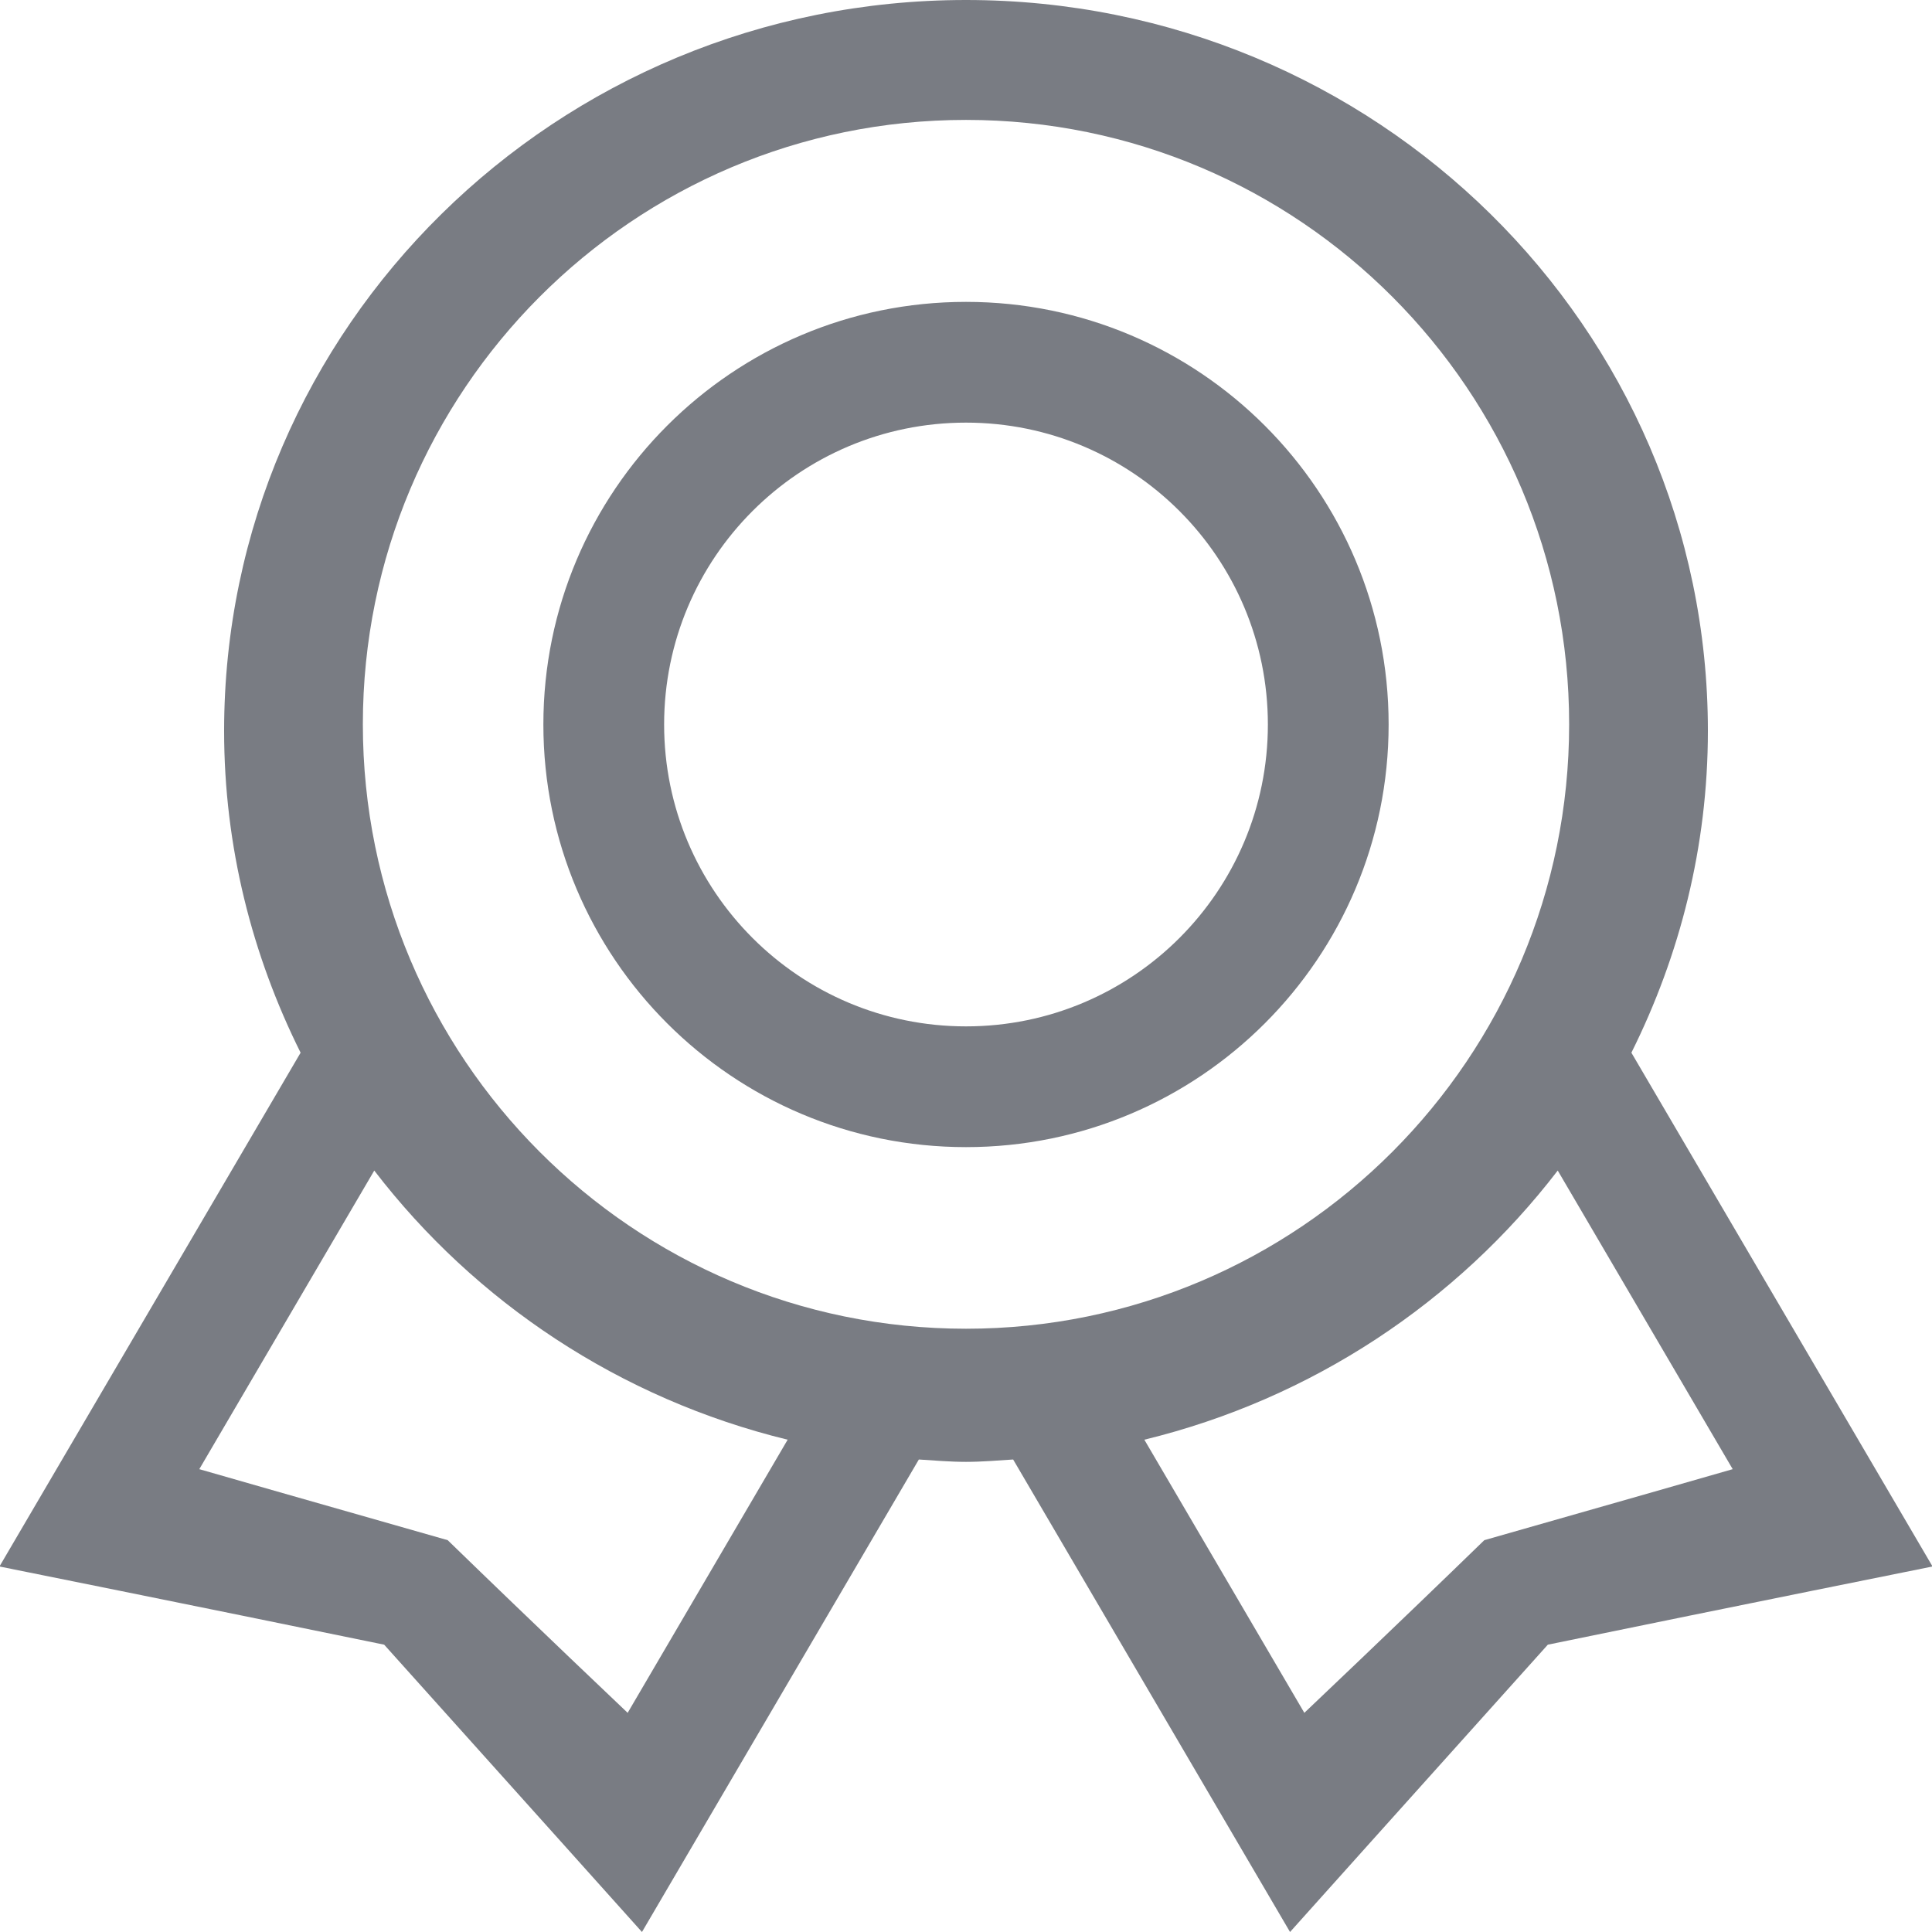
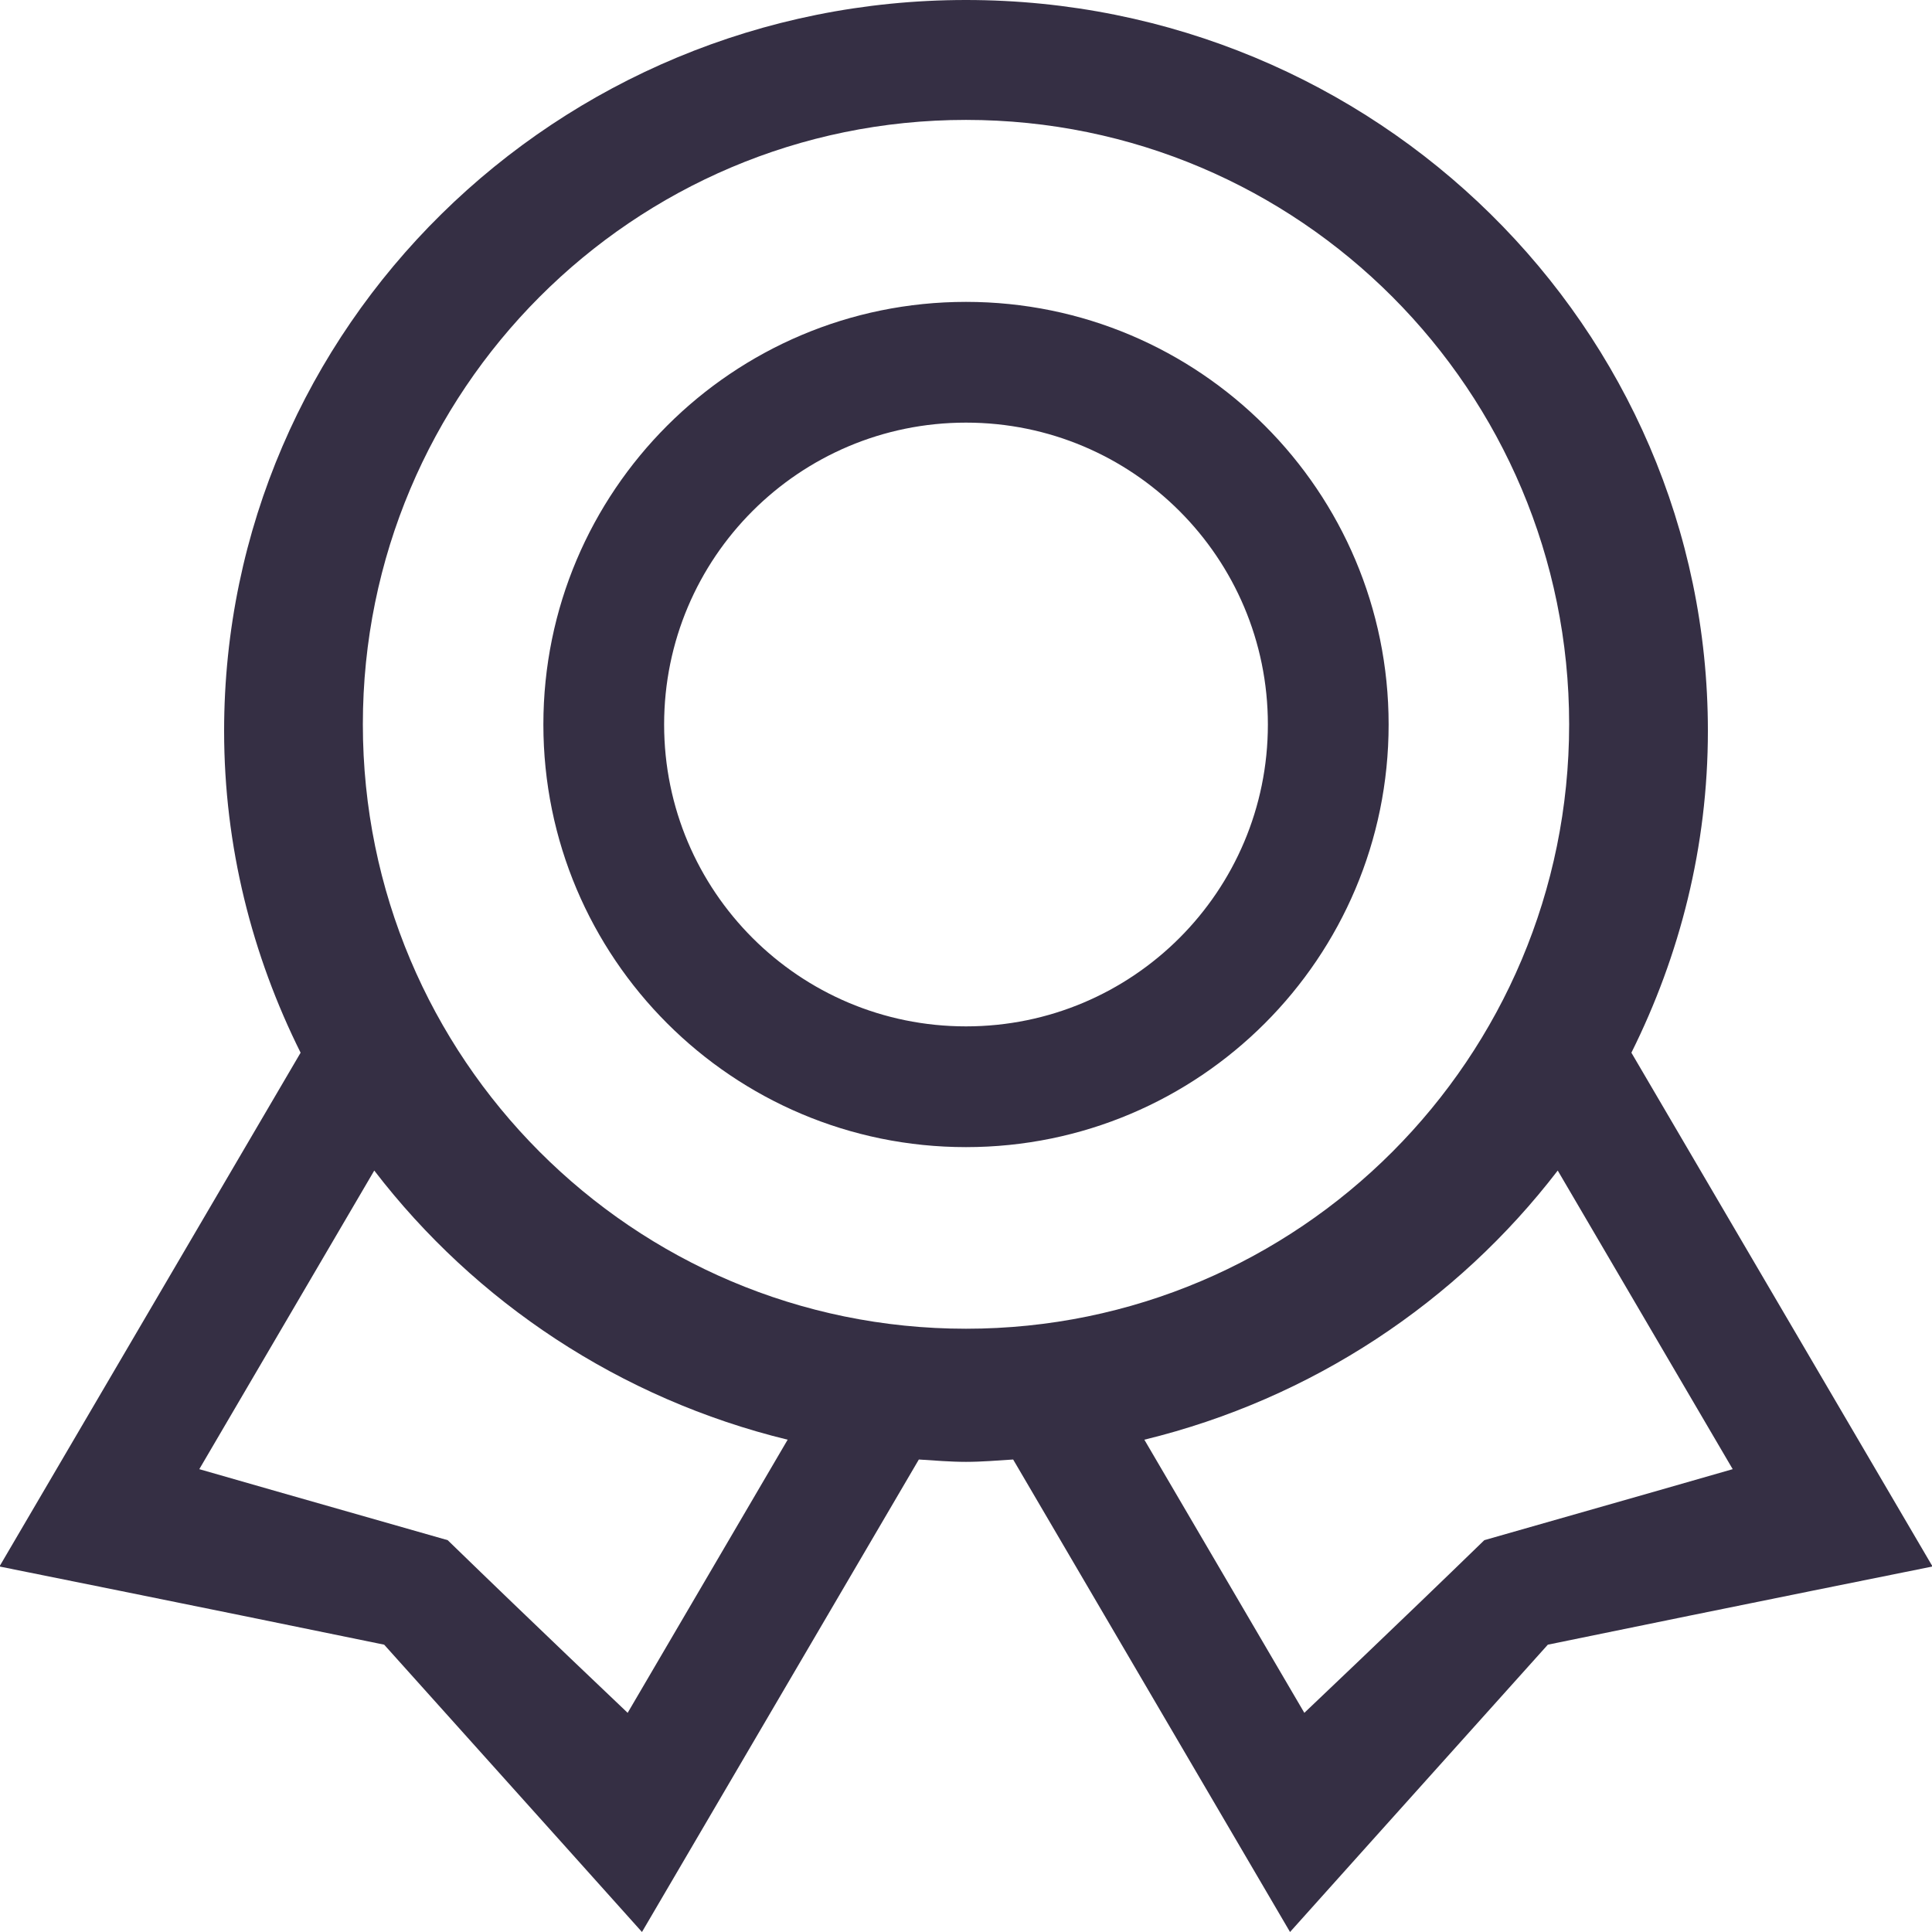
<svg xmlns="http://www.w3.org/2000/svg" width="64px" height="64px" viewBox="0 0 32 32" version="1.1" fill="#000000">
  <g id="SVGRepo_bgCarrier" stroke-width="0" />
  <g id="SVGRepo_tracerCarrier" stroke-linecap="round" stroke-linejoin="round" />
  <g id="SVGRepo_iconCarrier">
    <defs> </defs>
    <g id="Page-1" stroke="none" stroke-width="1" fill="none" fill-rule="evenodd">
-       <g id="Icon-Set" transform="translate(-308, -411)" fill="#797C83">
+       <g id="Icon-Set" transform="translate(-308, -411)" fill="#352F44">
        <path d="M332.585,436.51 C331.141,437.913 329.604,439.37 329.604,439.37 L326.954,434.846 C329.729,434.17 332.128,432.568 333.801,430.388 L336.699,435.334 C336.699,435.334 334.633,435.928 332.585,436.51 L332.585,436.51 Z M324,433.008 C318.482,433.008 314.01,428.525 314.01,422.997 C314.01,417.469 318.482,412.986 324,412.986 C329.518,412.986 333.99,417.469 333.99,422.997 C333.99,428.525 329.518,433.008 324,433.008 L324,433.008 Z M318.396,439.37 C318.396,439.37 316.859,437.913 315.415,436.51 C313.367,435.928 311.301,435.334 311.301,435.334 L314.199,430.388 C315.872,432.568 318.271,434.17 321.046,434.846 L318.396,439.37 L318.396,439.37 Z M335.021,428.436 C335.824,426.825 336.288,425.021 336.288,423.106 C336.288,416.42 330.786,411 324,411 C317.214,411 311.712,416.42 311.712,423.106 C311.712,425.021 312.176,426.825 312.979,428.436 L307.991,436.946 C307.991,436.946 311.154,437.581 314.363,438.241 C316.503,440.623 318.633,443 318.633,443 L323.219,435.174 C323.479,435.19 323.736,435.213 324,435.213 C324.264,435.213 324.521,435.19 324.781,435.174 L329.367,443 C329.367,443 331.497,440.623 333.637,438.241 C336.846,437.581 340.009,436.946 340.009,436.946 L335.021,428.436 L335.021,428.436 Z M324,428 C321.238,428 319,425.762 319,423 C319,420.238 321.238,418 324,418 C326.762,418 329,420.238 329,423 C329,425.762 326.762,428 324,428 L324,428 Z M324,416 C320.134,416 317,419.134 317,423 C317,426.866 320.134,430 324,430 C327.866,430 331,426.866 331,423 C331,419.134 327.866,416 324,416 L324,416 Z" id="award-2"> </path>
      </g>
    </g>
  </g>
</svg>
